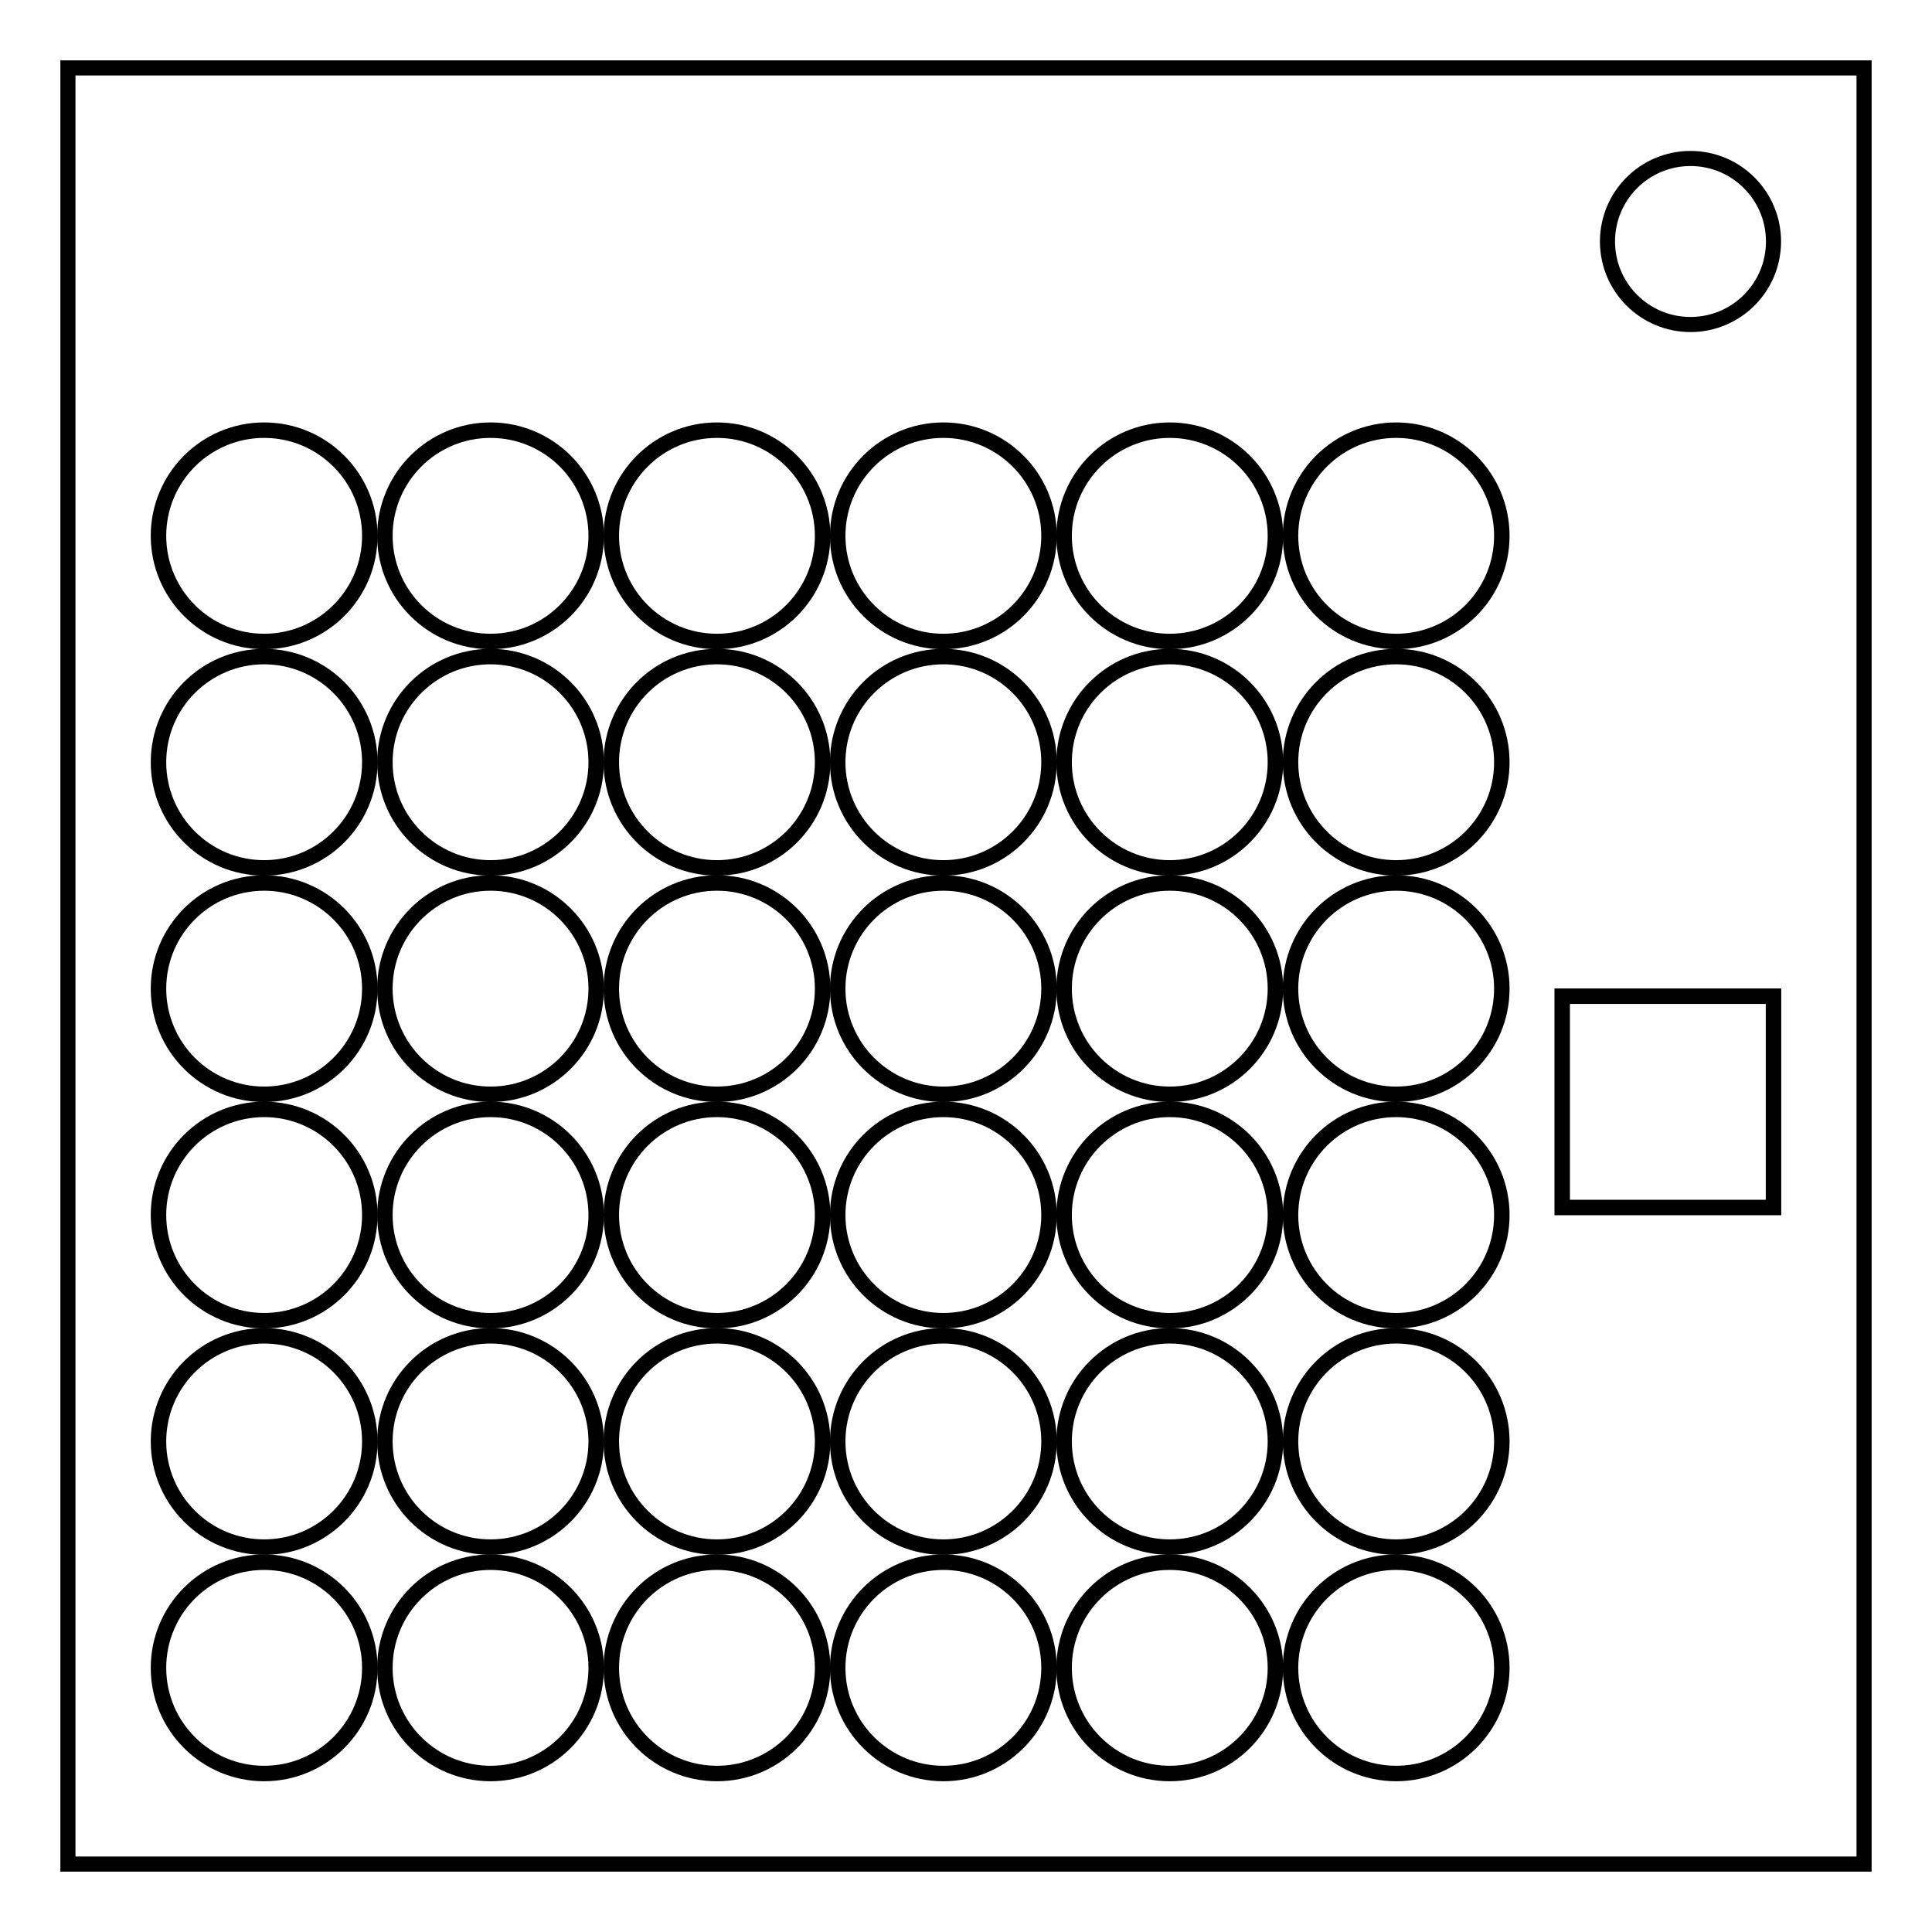
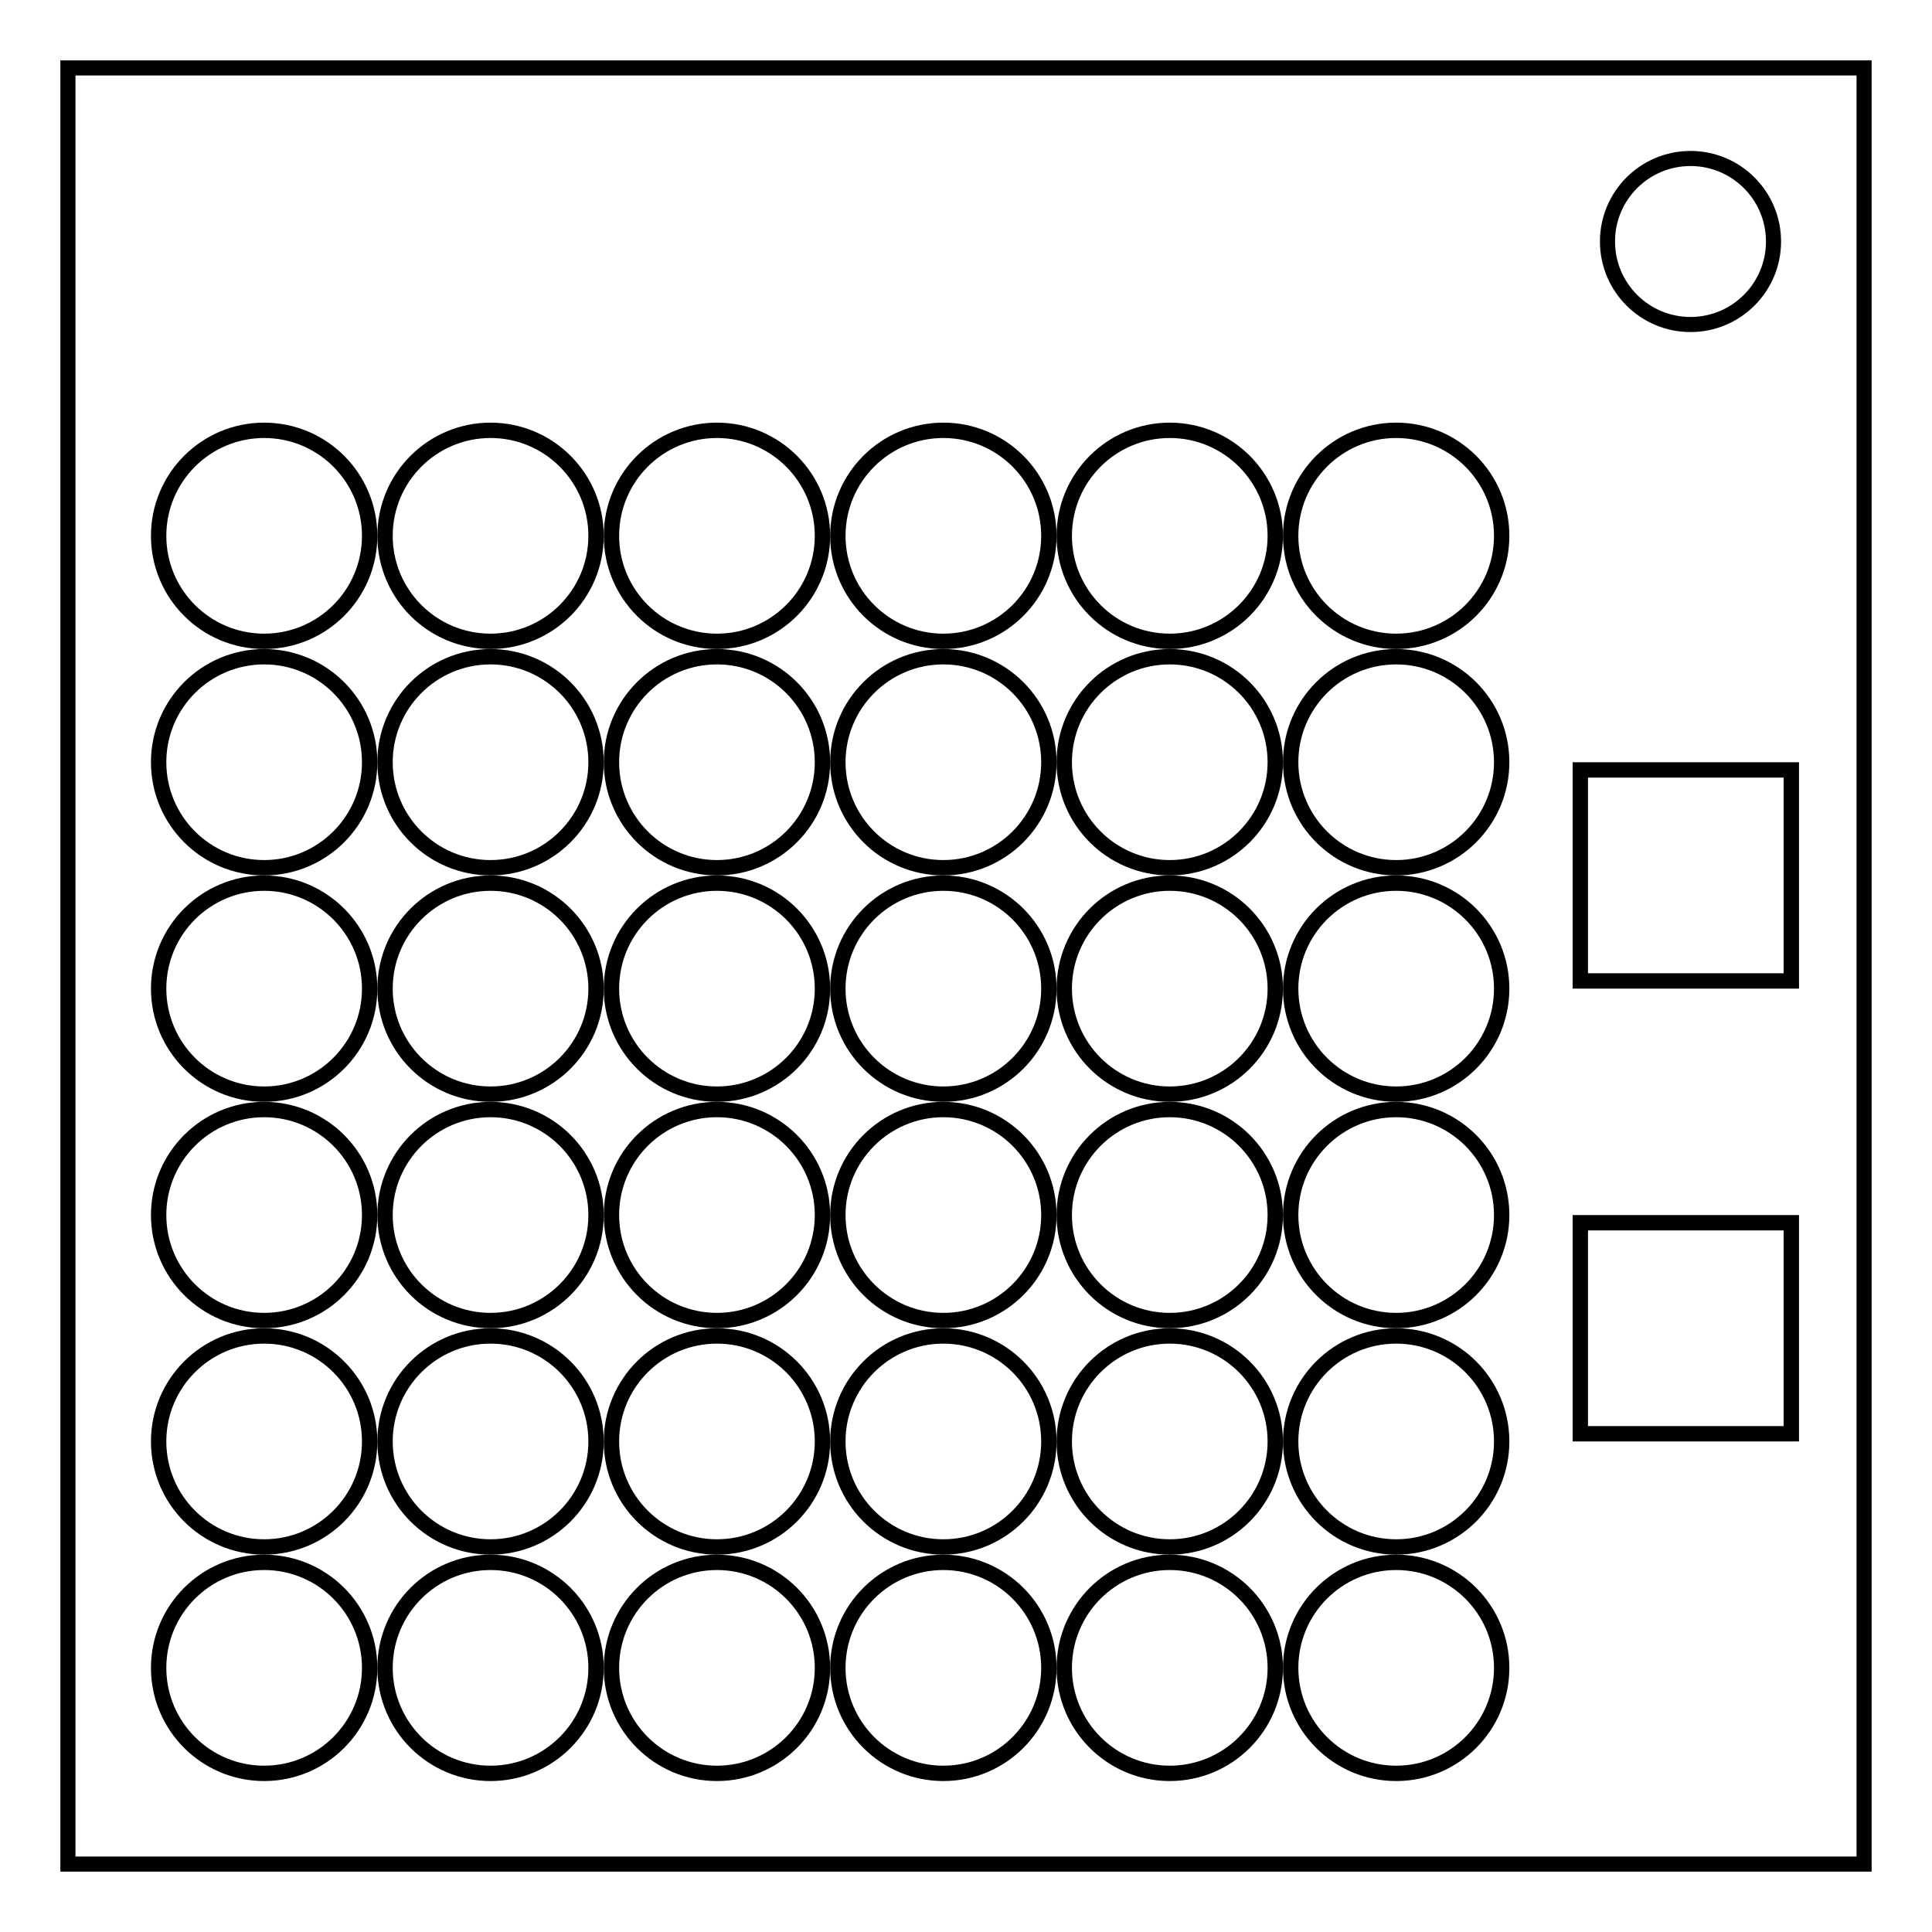
<svg xmlns="http://www.w3.org/2000/svg" fill="none" viewBox="0 0 512 512">
  <path stroke="#000" stroke-width="4" d="M18 18h476v476H18Z" />
  <circle cx="448" cy="64" r="22" stroke="#000" stroke-width="4" />
-   <circle cx="70" cy="442" r="28" stroke="#000" stroke-width="4.1" />
-   <circle cx="130" cy="442" r="28" stroke="#000" stroke-width="4.1" />
-   <circle cx="190" cy="442" r="28" stroke="#000" stroke-width="4.1" />
-   <circle cx="250" cy="442" r="28" stroke="#000" stroke-width="4.1" />
-   <path stroke="#000" stroke-width="4.1" d="M414 264h56v56h-56z" />
-   <circle cx="310" cy="442" r="28" stroke="#000" stroke-width="4.1" />
-   <circle cx="370" cy="442" r="28" stroke="#000" stroke-width="4.1" />
-   <circle cx="70" cy="382" r="28" stroke="#000" stroke-width="4.1" />
-   <circle cx="130" cy="382" r="28" stroke="#000" stroke-width="4.1" />
-   <circle cx="190" cy="382" r="28" stroke="#000" stroke-width="4.1" />
-   <circle cx="250" cy="382" r="28" stroke="#000" stroke-width="4.1" />
-   <circle cx="310" cy="382" r="28" stroke="#000" stroke-width="4.1" />
-   <circle cx="370" cy="382" r="28" stroke="#000" stroke-width="4.1" />
-   <circle cx="70" cy="322" r="28" stroke="#000" stroke-width="4.1" />
-   <circle cx="130" cy="322" r="28" stroke="#000" stroke-width="4.1" />
-   <circle cx="190" cy="322" r="28" stroke="#000" stroke-width="4.1" />
-   <circle cx="250" cy="322" r="28" stroke="#000" stroke-width="4.1" />
-   <circle cx="310" cy="322" r="28" stroke="#000" stroke-width="4.1" />
-   <circle cx="370" cy="322" r="28" stroke="#000" stroke-width="4.1" />
-   <circle cx="70" cy="262" r="28" stroke="#000" stroke-width="4.1" />
-   <circle cx="130" cy="262" r="28" stroke="#000" stroke-width="4.1" />
-   <circle cx="190" cy="262" r="28" stroke="#000" stroke-width="4.1" />
-   <circle cx="250" cy="262" r="28" stroke="#000" stroke-width="4.1" />
-   <circle cx="310" cy="262" r="28" stroke="#000" stroke-width="4.1" />
-   <circle cx="370" cy="262" r="28" stroke="#000" stroke-width="4.1" />
-   <circle cx="70" cy="202" r="28" stroke="#000" stroke-width="4.1" />
-   <circle cx="130" cy="202" r="28" stroke="#000" stroke-width="4.1" />
-   <circle cx="190" cy="202" r="28" stroke="#000" stroke-width="4.1" />
-   <circle cx="250" cy="202" r="28" stroke="#000" stroke-width="4.1" />
-   <circle cx="310" cy="202" r="28" stroke="#000" stroke-width="4.1" />
-   <circle cx="370" cy="202" r="28" stroke="#000" stroke-width="4.1" />
-   <circle cx="70" cy="142" r="28" stroke="#000" stroke-width="4.1" />
-   <circle cx="130" cy="142" r="28" stroke="#000" stroke-width="4.1" />
-   <circle cx="190" cy="142" r="28" stroke="#000" stroke-width="4.1" />
-   <circle cx="250" cy="142" r="28" stroke="#000" stroke-width="4.1" />
-   <circle cx="310" cy="142" r="28" stroke="#000" stroke-width="4.1" />
-   <circle cx="370" cy="142" r="28" stroke="#000" stroke-width="4.1" />
+   <circle cx="70" cy="442" r="27.96" stroke="#000" stroke-width="4.07" />
+   <circle cx="130" cy="442" r="27.96" stroke="#000" stroke-width="4.07" />
+   <circle cx="190" cy="442" r="27.96" stroke="#000" stroke-width="4.07" />
+   <circle cx="250" cy="442" r="27.96" stroke="#000" stroke-width="4.07" />
+   <path stroke="#000" stroke-width="4.07" d="M418.8 204.04h55.92v55.92H418.8z" />
+   <circle cx="310" cy="442" r="27.96" stroke="#000" stroke-width="4.07" />
+   <circle cx="370" cy="442" r="27.96" stroke="#000" stroke-width="4.07" />
+   <circle cx="70" cy="382" r="27.96" stroke="#000" stroke-width="4.07" />
+   <circle cx="130" cy="382" r="27.96" stroke="#000" stroke-width="4.07" />
+   <circle cx="190" cy="382" r="27.96" stroke="#000" stroke-width="4.07" />
+   <circle cx="250" cy="382" r="27.96" stroke="#000" stroke-width="4.07" />
+   <circle cx="310" cy="382" r="27.96" stroke="#000" stroke-width="4.07" />
+   <circle cx="370" cy="382" r="27.96" stroke="#000" stroke-width="4.07" />
+   <circle cx="70" cy="322" r="27.96" stroke="#000" stroke-width="4.07" />
+   <circle cx="130" cy="322" r="27.96" stroke="#000" stroke-width="4.07" />
+   <circle cx="190" cy="322" r="27.96" stroke="#000" stroke-width="4.07" />
+   <circle cx="250" cy="322" r="27.96" stroke="#000" stroke-width="4.07" />
+   <circle cx="310" cy="322" r="27.96" stroke="#000" stroke-width="4.07" />
+   <circle cx="370" cy="322" r="27.96" stroke="#000" stroke-width="4.07" />
+   <circle cx="70" cy="262" r="27.96" stroke="#000" stroke-width="4.07" />
+   <circle cx="130" cy="262" r="27.96" stroke="#000" stroke-width="4.07" />
+   <circle cx="190" cy="262" r="27.96" stroke="#000" stroke-width="4.07" />
+   <circle cx="250" cy="262" r="27.96" stroke="#000" stroke-width="4.07" />
+   <circle cx="310" cy="262" r="27.96" stroke="#000" stroke-width="4.07" />
+   <circle cx="370" cy="262" r="27.96" stroke="#000" stroke-width="4.07" />
+   <circle cx="70" cy="202" r="27.96" stroke="#000" stroke-width="4.07" />
+   <circle cx="130" cy="202" r="27.96" stroke="#000" stroke-width="4.07" />
+   <circle cx="190" cy="202" r="27.96" stroke="#000" stroke-width="4.07" />
+   <circle cx="250" cy="202" r="27.96" stroke="#000" stroke-width="4.07" />
+   <circle cx="310" cy="202" r="27.96" stroke="#000" stroke-width="4.07" />
+   <circle cx="370" cy="202" r="27.96" stroke="#000" stroke-width="4.07" />
+   <circle cx="70" cy="142" r="27.96" stroke="#000" stroke-width="4.07" />
+   <circle cx="130" cy="142" r="27.96" stroke="#000" stroke-width="4.07" />
+   <circle cx="190" cy="142" r="27.96" stroke="#000" stroke-width="4.07" />
+   <circle cx="250" cy="142" r="27.96" stroke="#000" stroke-width="4.07" />
+   <circle cx="310" cy="142" r="27.96" stroke="#000" stroke-width="4.07" />
+   <circle cx="370" cy="142" r="27.96" stroke="#000" stroke-width="4.07" />
+   <path stroke="#000" stroke-width="4.07" d="M418.8 324.04h55.92v55.92H418.8z" />
</svg>
